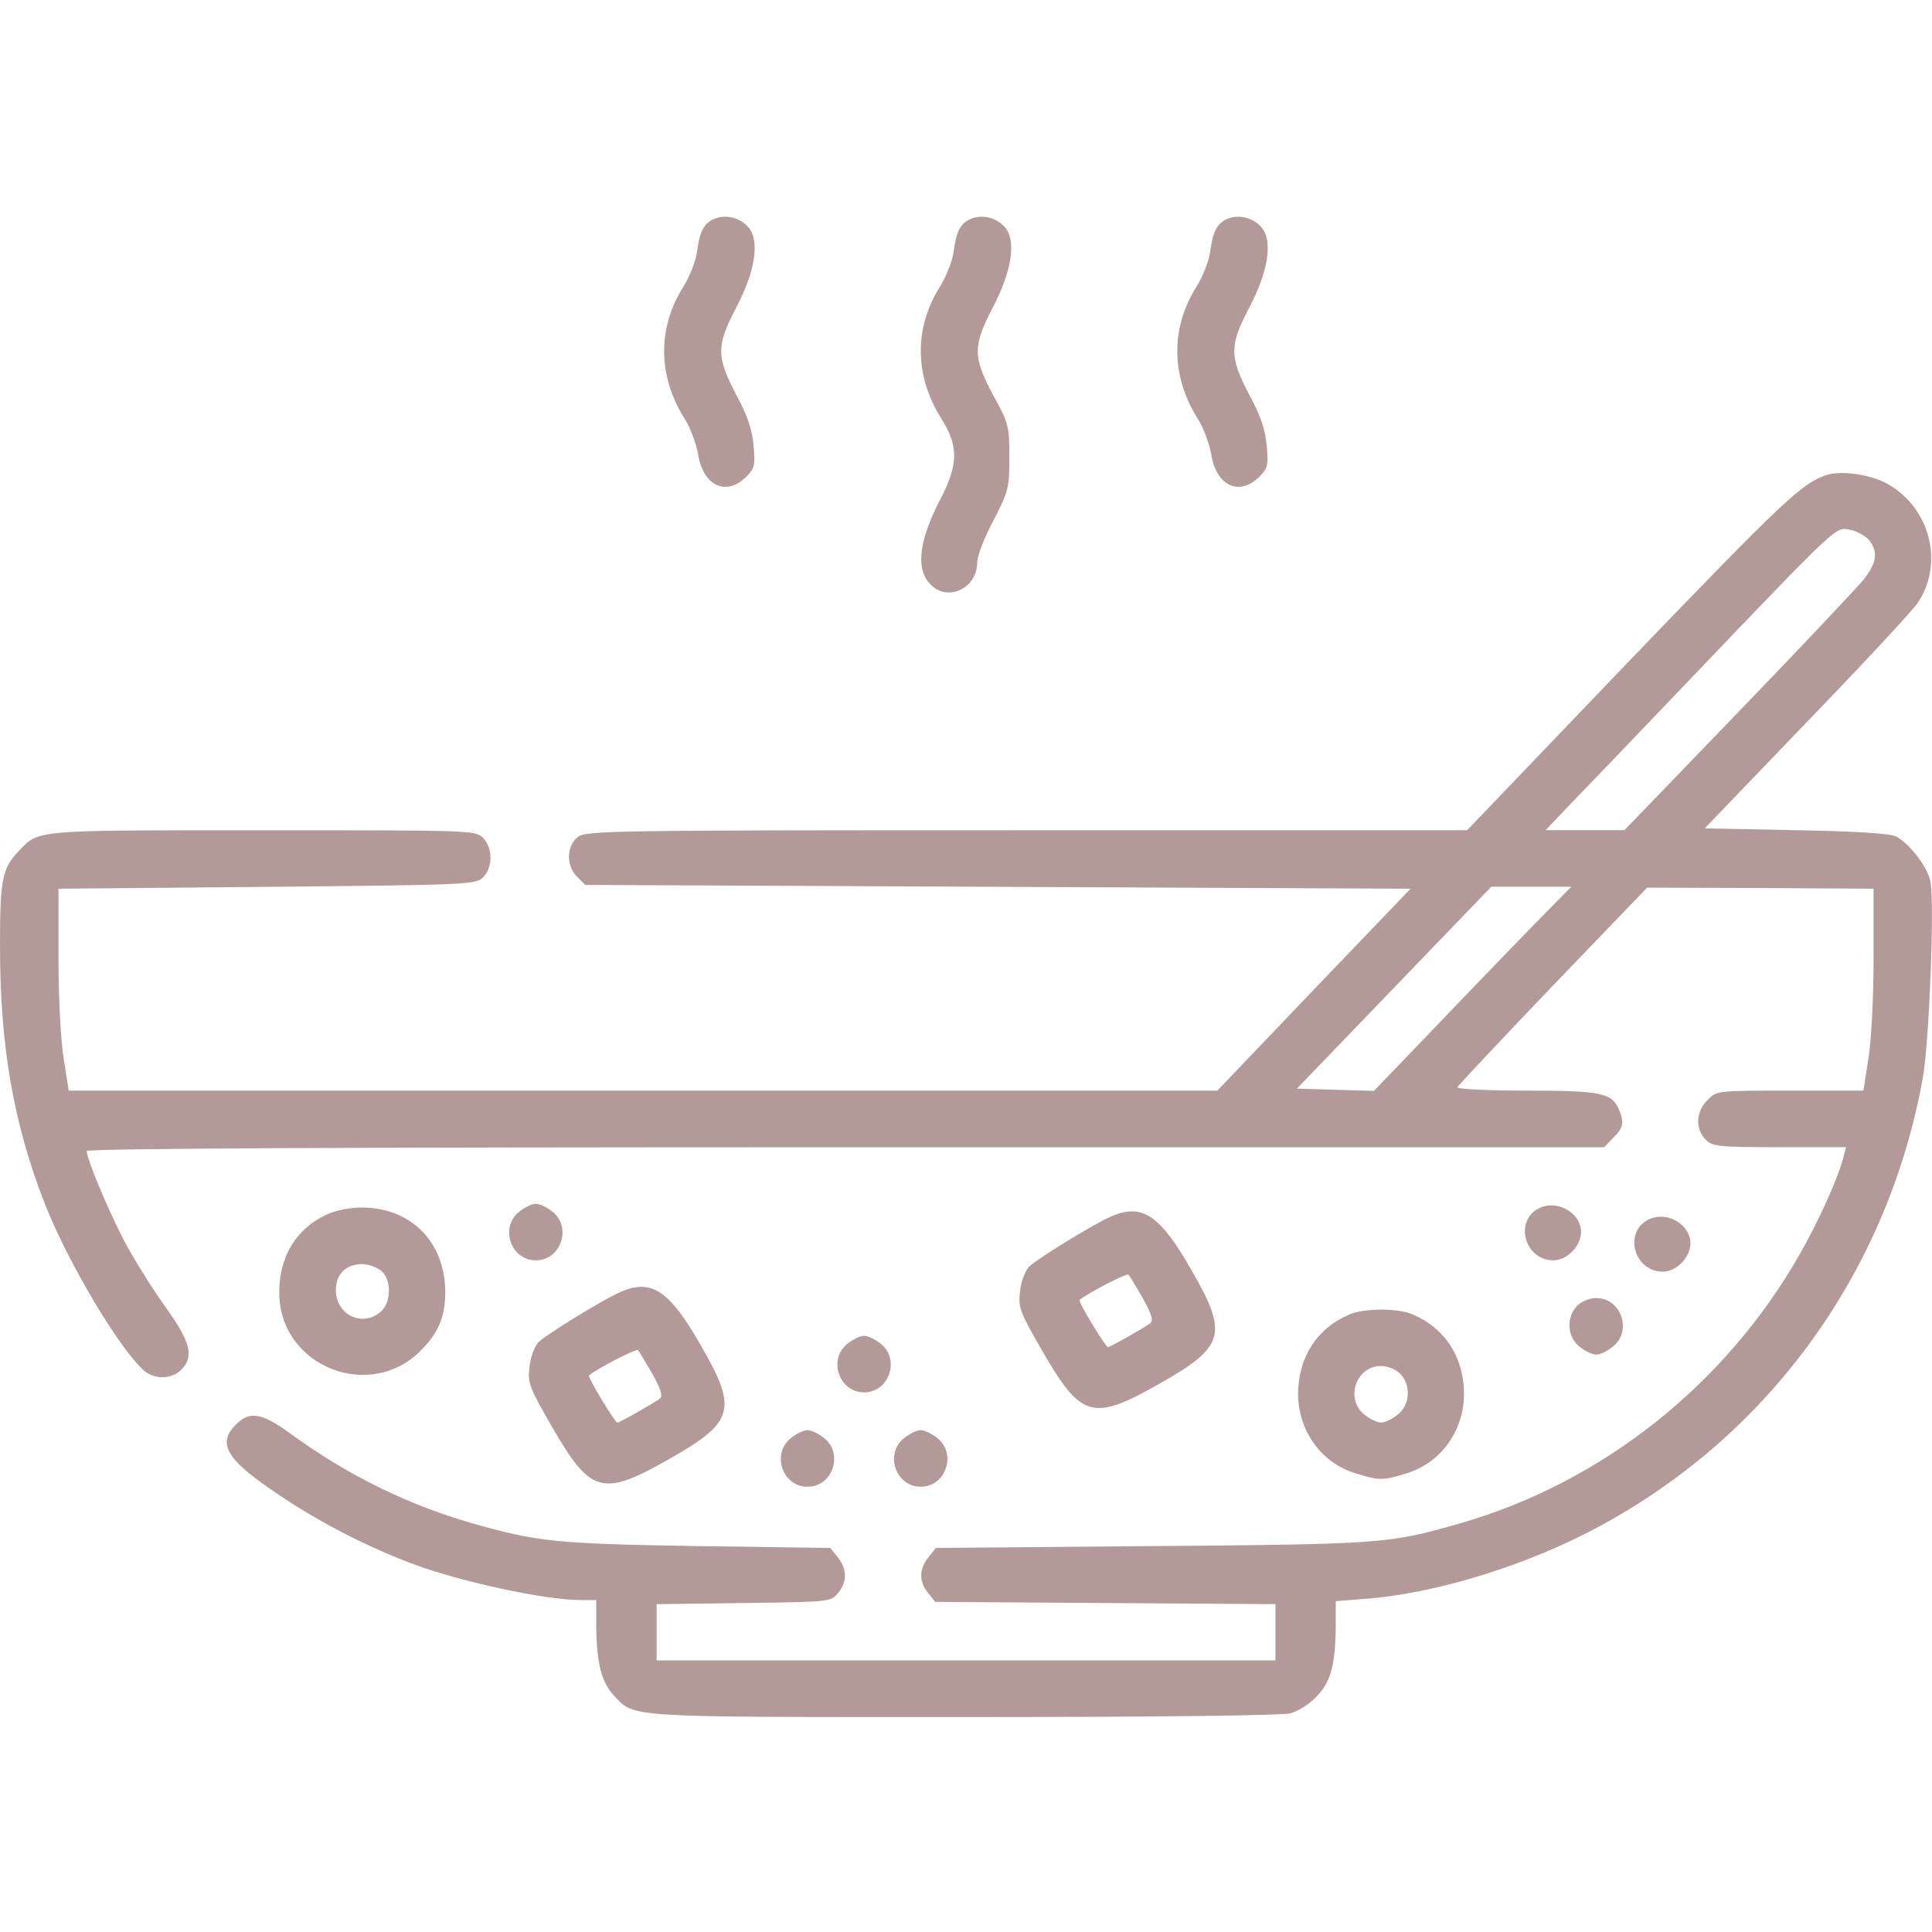
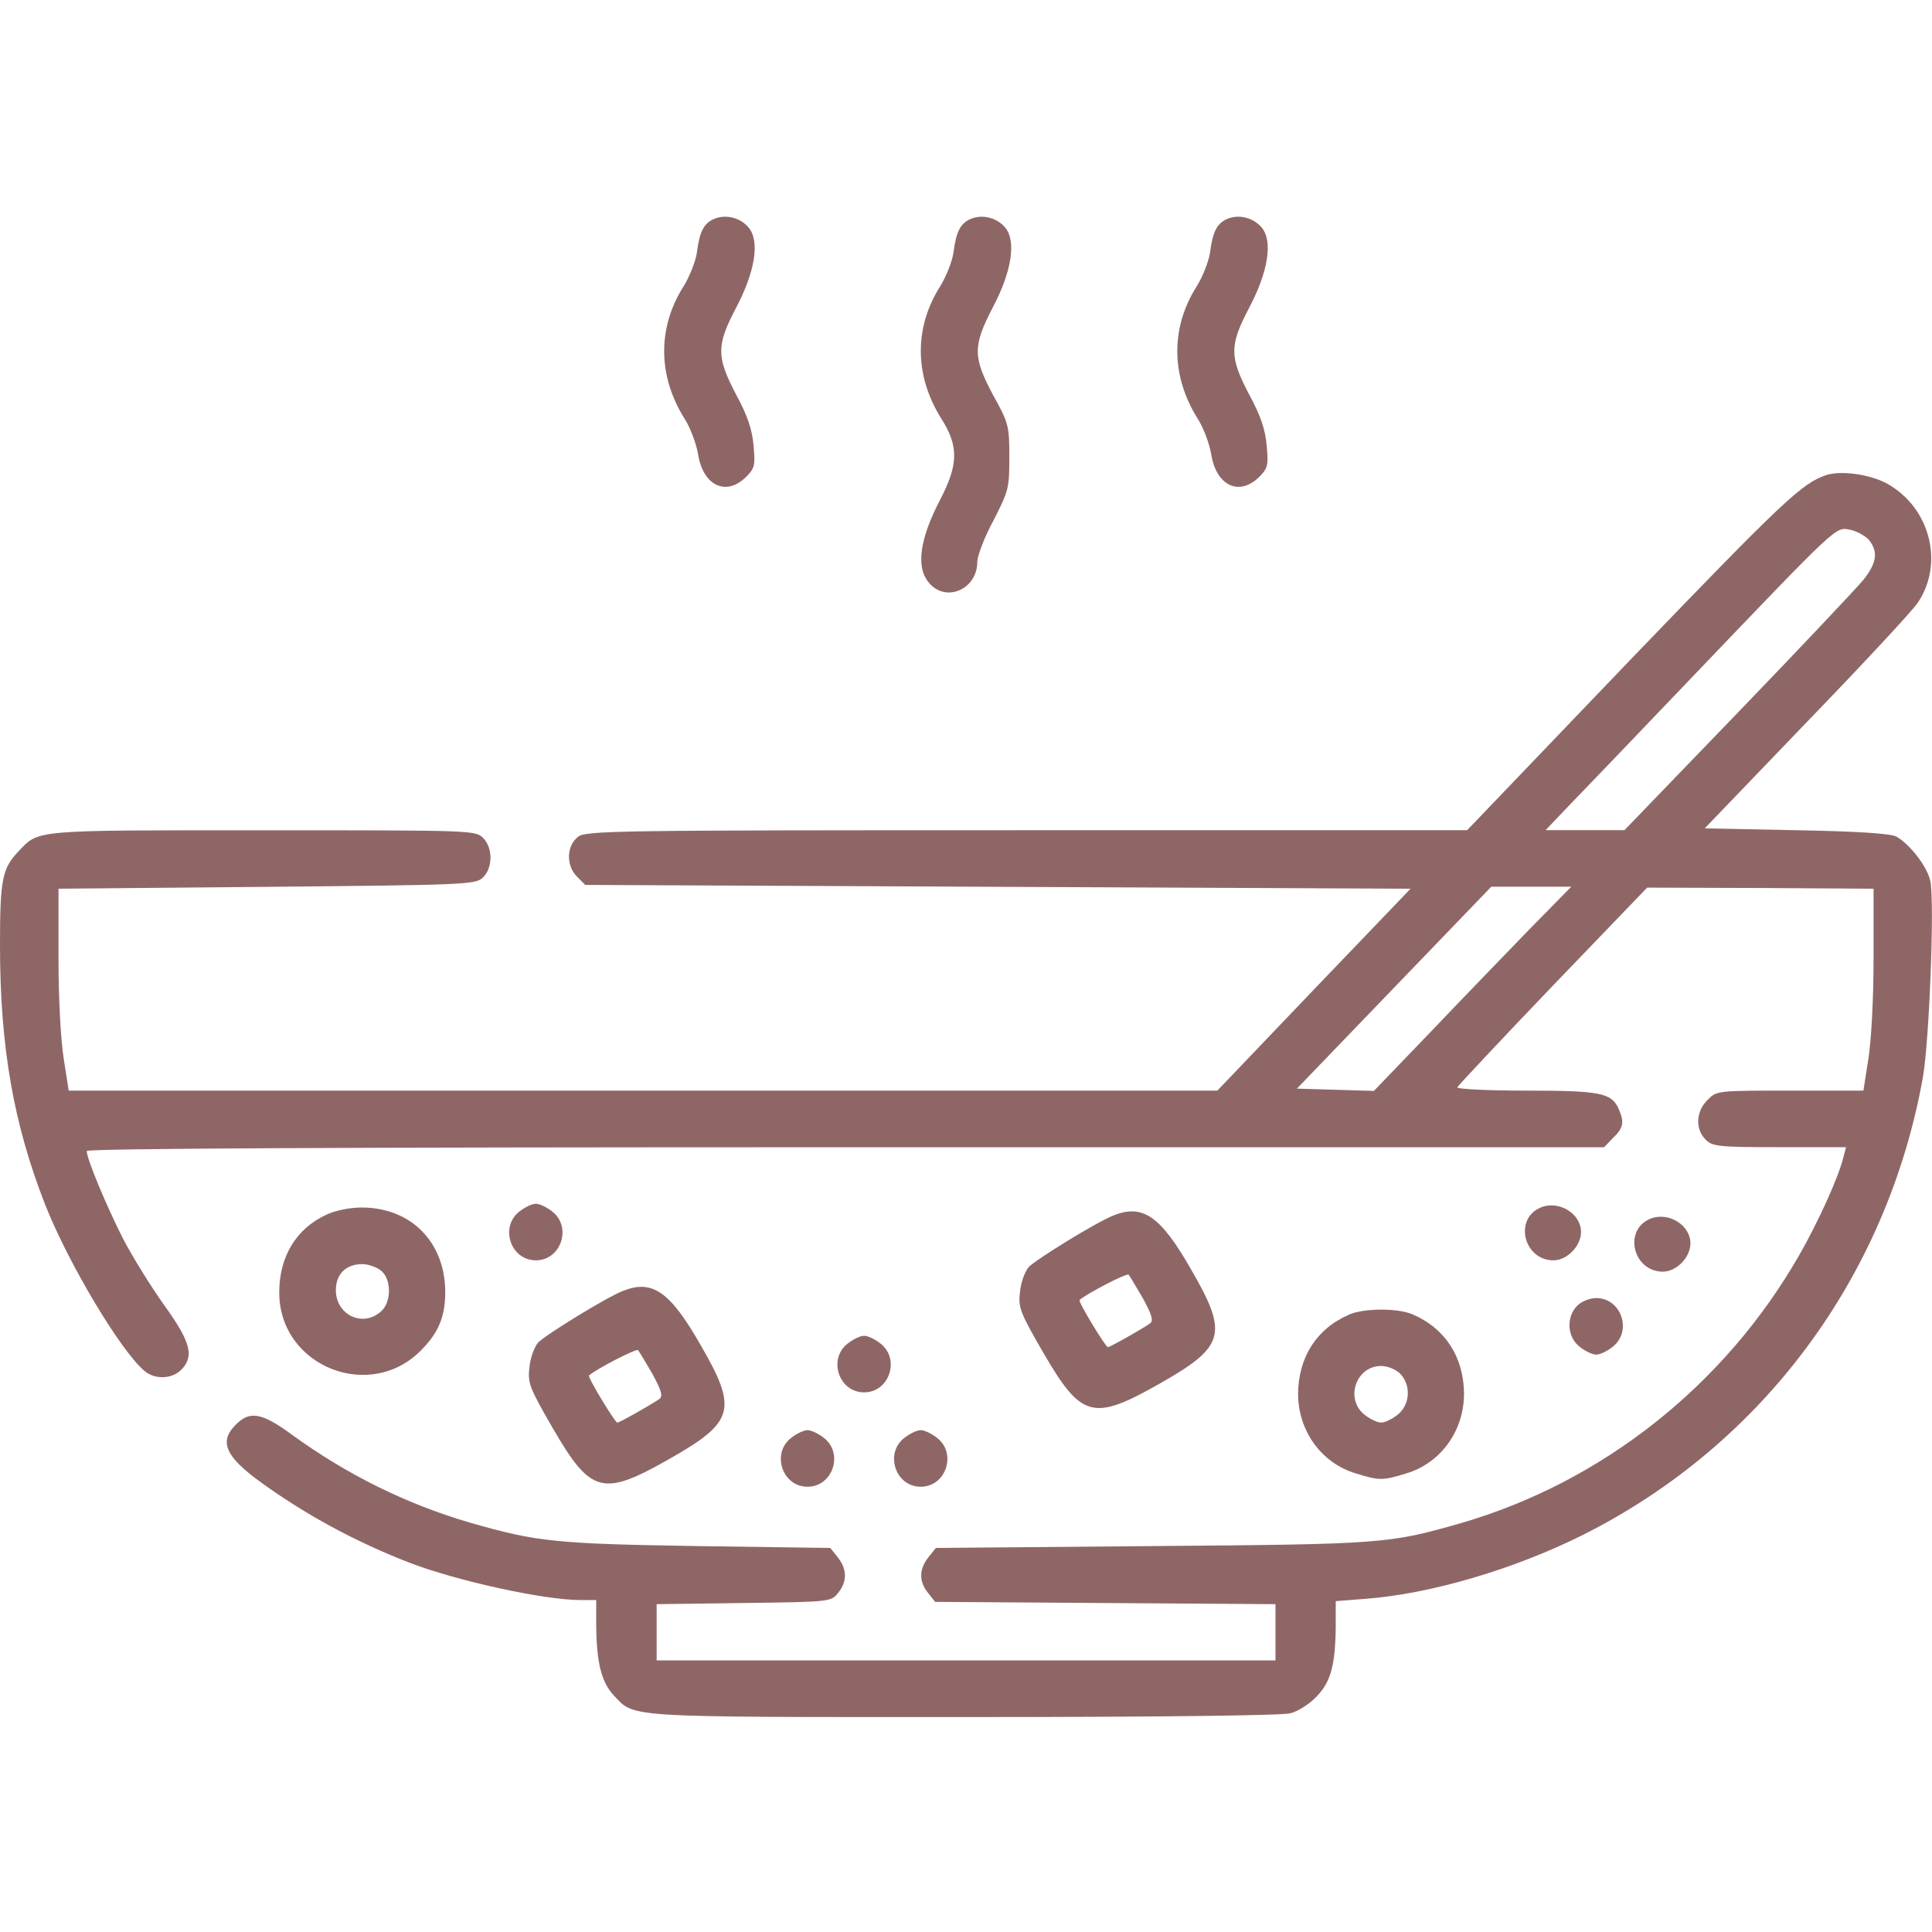
<svg xmlns="http://www.w3.org/2000/svg" version="1.1" width="32" height="32" viewBox="0 0 32 32">
  <linearGradient id="gradient1" x1="100%" y1="0%" x2="0%" y2="0%">
-     <stop offset="0%" style="stop-color: #450000; stop-opacity: .4" />
-     <stop offset="100%" style="stop-color: #450000; stop-opacity: .4" />
+     <stop offset="0%" style="stop-color: #450000; stop-opacity: .6" />
+     <stop offset="100%" style="stop-color: #450000; stop-opacity: .6" />
  </linearGradient>
  <path fill="url(#gradient1)" d="M11.831 3.625c-0.169 0.069-0.244 0.206-0.287 0.55-0.019 0.144-0.119 0.4-0.219 0.563-0.438 0.688-0.431 1.487 0.012 2.194 0.094 0.144 0.194 0.412 0.225 0.588 0.081 0.525 0.463 0.706 0.794 0.381 0.144-0.144 0.156-0.194 0.125-0.519-0.019-0.256-0.1-0.5-0.287-0.844-0.331-0.631-0.331-0.813 0-1.444 0.313-0.594 0.394-1.1 0.206-1.325-0.137-0.163-0.375-0.225-0.569-0.144z" />
  <path fill="url(#gradient1)" d="M16.081 3.625c-0.169 0.069-0.244 0.206-0.287 0.55-0.019 0.144-0.119 0.4-0.219 0.563-0.438 0.688-0.431 1.487 0.019 2.2 0.287 0.456 0.281 0.756-0.025 1.344-0.331 0.637-0.4 1.1-0.194 1.356 0.275 0.356 0.812 0.131 0.812-0.331 0-0.1 0.119-0.412 0.269-0.688 0.25-0.488 0.262-0.537 0.262-1.050s-0.012-0.563-0.269-1.025c-0.337-0.631-0.337-0.813-0.006-1.45 0.313-0.594 0.394-1.1 0.206-1.325-0.137-0.163-0.375-0.225-0.569-0.144z" />
  <path fill="url(#gradient1)" d="M20.331 3.625c-0.169 0.069-0.244 0.206-0.288 0.55-0.019 0.144-0.119 0.4-0.219 0.563-0.438 0.688-0.431 1.487 0.012 2.194 0.094 0.144 0.194 0.412 0.225 0.588 0.081 0.525 0.462 0.706 0.794 0.381 0.144-0.144 0.156-0.194 0.125-0.519-0.019-0.256-0.1-0.5-0.288-0.844-0.331-0.631-0.331-0.813 0-1.444 0.313-0.594 0.394-1.1 0.206-1.325-0.137-0.163-0.375-0.225-0.569-0.144z" />
  <path fill="url(#gradient1)" d="M30.25 7.869c-0.4 0.131-0.706 0.419-3.25 3.063l-2.7 2.819h-7.3c-6.869 0-7.306 0.006-7.431 0.113-0.188 0.15-0.194 0.475-0.012 0.656l0.137 0.137 13.669 0.063-1.6 1.669-1.6 1.675h-19.025l-0.081-0.519c-0.050-0.3-0.088-0.994-0.088-1.669v-1.156l3.444-0.031c3.281-0.031 3.456-0.037 3.581-0.15 0.169-0.156 0.175-0.494 0.006-0.662-0.125-0.125-0.206-0.125-3.656-0.125-3.844 0-3.694-0.012-4.044 0.356-0.263 0.281-0.3 0.456-0.3 1.55 0 1.681 0.225 2.962 0.75 4.3 0.387 0.975 1.238 2.4 1.637 2.744 0.169 0.15 0.456 0.144 0.613-0.012 0.219-0.219 0.163-0.456-0.269-1.056-0.219-0.306-0.531-0.806-0.694-1.119-0.275-0.544-0.6-1.319-0.6-1.45 0-0.044 4.425-0.063 12.563-0.063h12.569l0.15-0.156c0.175-0.169 0.188-0.262 0.087-0.488-0.119-0.256-0.3-0.294-1.531-0.294-0.637 0-1.15-0.025-1.137-0.056 0.012-0.025 0.725-0.788 1.581-1.681l1.563-1.625 1.875 0.006 1.875 0.012v1.156c0 0.675-0.038 1.369-0.087 1.669l-0.081 0.519h-1.219c-1.206 0-1.212 0-1.363 0.156-0.194 0.188-0.206 0.481-0.031 0.656 0.113 0.113 0.206 0.125 1.225 0.125h1.1l-0.044 0.169c-0.081 0.331-0.413 1.063-0.731 1.619-1.231 2.15-3.256 3.756-5.6 4.438-1.206 0.344-1.281 0.35-5.119 0.381l-3.581 0.031-0.125 0.156c-0.156 0.2-0.156 0.4-0.006 0.587l0.119 0.15 5.637 0.038v0.931h-10.25v-0.931l1.444-0.019c1.431-0.019 1.444-0.019 1.563-0.169 0.15-0.188 0.15-0.387-0.006-0.587l-0.125-0.156-2.2-0.031c-2.344-0.038-2.656-0.069-3.763-0.387-1.050-0.306-2.044-0.794-2.969-1.469-0.487-0.356-0.688-0.387-0.913-0.156-0.281 0.275-0.181 0.525 0.406 0.95 0.75 0.544 1.581 0.994 2.469 1.337 0.775 0.3 2.231 0.619 2.831 0.619h0.262v0.419c0.006 0.625 0.088 0.938 0.287 1.156 0.356 0.375 0.113 0.363 5.787 0.363 3.225 0 5.288-0.025 5.425-0.063 0.125-0.031 0.319-0.156 0.431-0.275 0.238-0.244 0.313-0.525 0.319-1.169v-0.413l0.488-0.038c1.087-0.081 2.475-0.494 3.6-1.056 2.981-1.494 5.044-4.275 5.637-7.581 0.106-0.606 0.194-2.869 0.125-3.244-0.044-0.231-0.325-0.606-0.563-0.744-0.087-0.050-0.631-0.088-1.656-0.106l-1.519-0.031 1.675-1.744c0.925-0.956 1.756-1.85 1.85-1.988 0.444-0.65 0.212-1.575-0.5-1.975-0.281-0.156-0.769-0.225-1.012-0.144zM30.956 8.944c0.156 0.194 0.131 0.381-0.094 0.662-0.113 0.137-1.050 1.131-2.081 2.2l-1.875 1.944h-1.306l0.375-0.394c0.206-0.213 1.119-1.162 2.019-2.106 2.469-2.581 2.406-2.525 2.65-2.475 0.106 0.019 0.25 0.1 0.313 0.169zM25.337 15.387c-0.375 0.387-1.113 1.15-1.631 1.694l-0.95 0.988-1.275-0.038 3.219-3.344h1.325l-0.688 0.7z" />
  <path fill="url(#gradient1)" d="M8.6 20.069c-0.325 0.256-0.144 0.806 0.275 0.806s0.6-0.55 0.275-0.806c-0.094-0.075-0.213-0.131-0.275-0.131s-0.181 0.056-0.275 0.131z" />
  <path fill="url(#gradient1)" d="M25.519 20c-0.45 0.188-0.281 0.875 0.212 0.875 0.225 0 0.456-0.238 0.456-0.469 0-0.306-0.369-0.531-0.669-0.406z" />
  <path fill="url(#gradient1)" d="M5.406 20.119c-0.5 0.231-0.781 0.694-0.781 1.288 0 1.238 1.537 1.837 2.381 0.925 0.269-0.281 0.369-0.544 0.369-0.938-0.006-0.825-0.569-1.394-1.388-1.394-0.188 0-0.438 0.050-0.581 0.119zM6.3 21.038c0.181 0.125 0.194 0.519 0.013 0.681-0.3 0.275-0.75 0.063-0.75-0.35 0-0.269 0.169-0.431 0.438-0.431 0.088 0 0.225 0.044 0.3 0.1z" />
  <path fill="url(#gradient1)" d="M18.444 20.131c-0.275 0.106-1.288 0.731-1.406 0.856-0.063 0.075-0.131 0.256-0.144 0.413-0.031 0.256 0 0.337 0.387 1.006 0.631 1.087 0.825 1.137 1.925 0.512 1.081-0.613 1.144-0.819 0.525-1.887-0.506-0.887-0.8-1.094-1.288-0.9zM18.931 21.506c0.15 0.275 0.175 0.369 0.119 0.413-0.113 0.081-0.663 0.394-0.7 0.394s-0.494-0.75-0.469-0.781c0.119-0.106 0.781-0.45 0.813-0.419 0.019 0.025 0.125 0.2 0.238 0.394z" />
  <path fill="url(#gradient1)" d="M27.331 20.188c-0.45 0.188-0.281 0.875 0.212 0.875 0.225 0 0.456-0.238 0.456-0.469 0-0.306-0.369-0.531-0.669-0.406z" />
  <path fill="url(#gradient1)" d="M10.319 21.381c-0.275 0.106-1.287 0.731-1.406 0.856-0.063 0.075-0.131 0.256-0.144 0.413-0.031 0.256 0 0.337 0.387 1.006 0.631 1.087 0.825 1.137 1.925 0.512 1.081-0.613 1.144-0.819 0.525-1.887-0.506-0.887-0.8-1.094-1.287-0.9zM10.806 22.756c0.15 0.275 0.175 0.369 0.119 0.413-0.113 0.081-0.662 0.394-0.7 0.394s-0.494-0.75-0.469-0.781c0.119-0.106 0.781-0.45 0.813-0.419 0.019 0.025 0.125 0.2 0.238 0.394z" />
  <path fill="url(#gradient1)" d="M26.125 21.625c-0.188 0.188-0.169 0.519 0.038 0.681 0.094 0.075 0.212 0.131 0.275 0.131s0.181-0.056 0.275-0.131c0.325-0.256 0.144-0.806-0.275-0.806-0.106 0-0.244 0.056-0.313 0.125z" />
  <path fill="url(#gradient1)" d="M22.344 21.775c-0.538 0.231-0.837 0.706-0.844 1.306 0 0.619 0.387 1.156 0.962 1.325 0.387 0.119 0.438 0.119 0.825 0 0.575-0.169 0.962-0.706 0.962-1.325-0.006-0.606-0.313-1.081-0.856-1.313-0.256-0.106-0.806-0.1-1.050 0.006zM23.188 22.75c0.188 0.188 0.169 0.519-0.038 0.681-0.094 0.075-0.212 0.131-0.275 0.131s-0.181-0.056-0.275-0.131c-0.325-0.256-0.144-0.806 0.275-0.806 0.106 0 0.244 0.056 0.313 0.125z" />
  <path fill="url(#gradient1)" d="M14.037 22.256c-0.325 0.256-0.144 0.806 0.275 0.806s0.6-0.55 0.275-0.806c-0.094-0.075-0.213-0.131-0.275-0.131s-0.181 0.056-0.275 0.131z" />
  <path fill="url(#gradient1)" d="M13.1 23.819c-0.325 0.256-0.144 0.806 0.275 0.806s0.6-0.55 0.275-0.806c-0.094-0.075-0.213-0.131-0.275-0.131s-0.181 0.056-0.275 0.131z" />
  <path fill="url(#gradient1)" d="M14.975 23.819c-0.325 0.256-0.144 0.806 0.275 0.806s0.6-0.55 0.275-0.806c-0.094-0.075-0.213-0.131-0.275-0.131s-0.181 0.056-0.275 0.131z" />
</svg>
